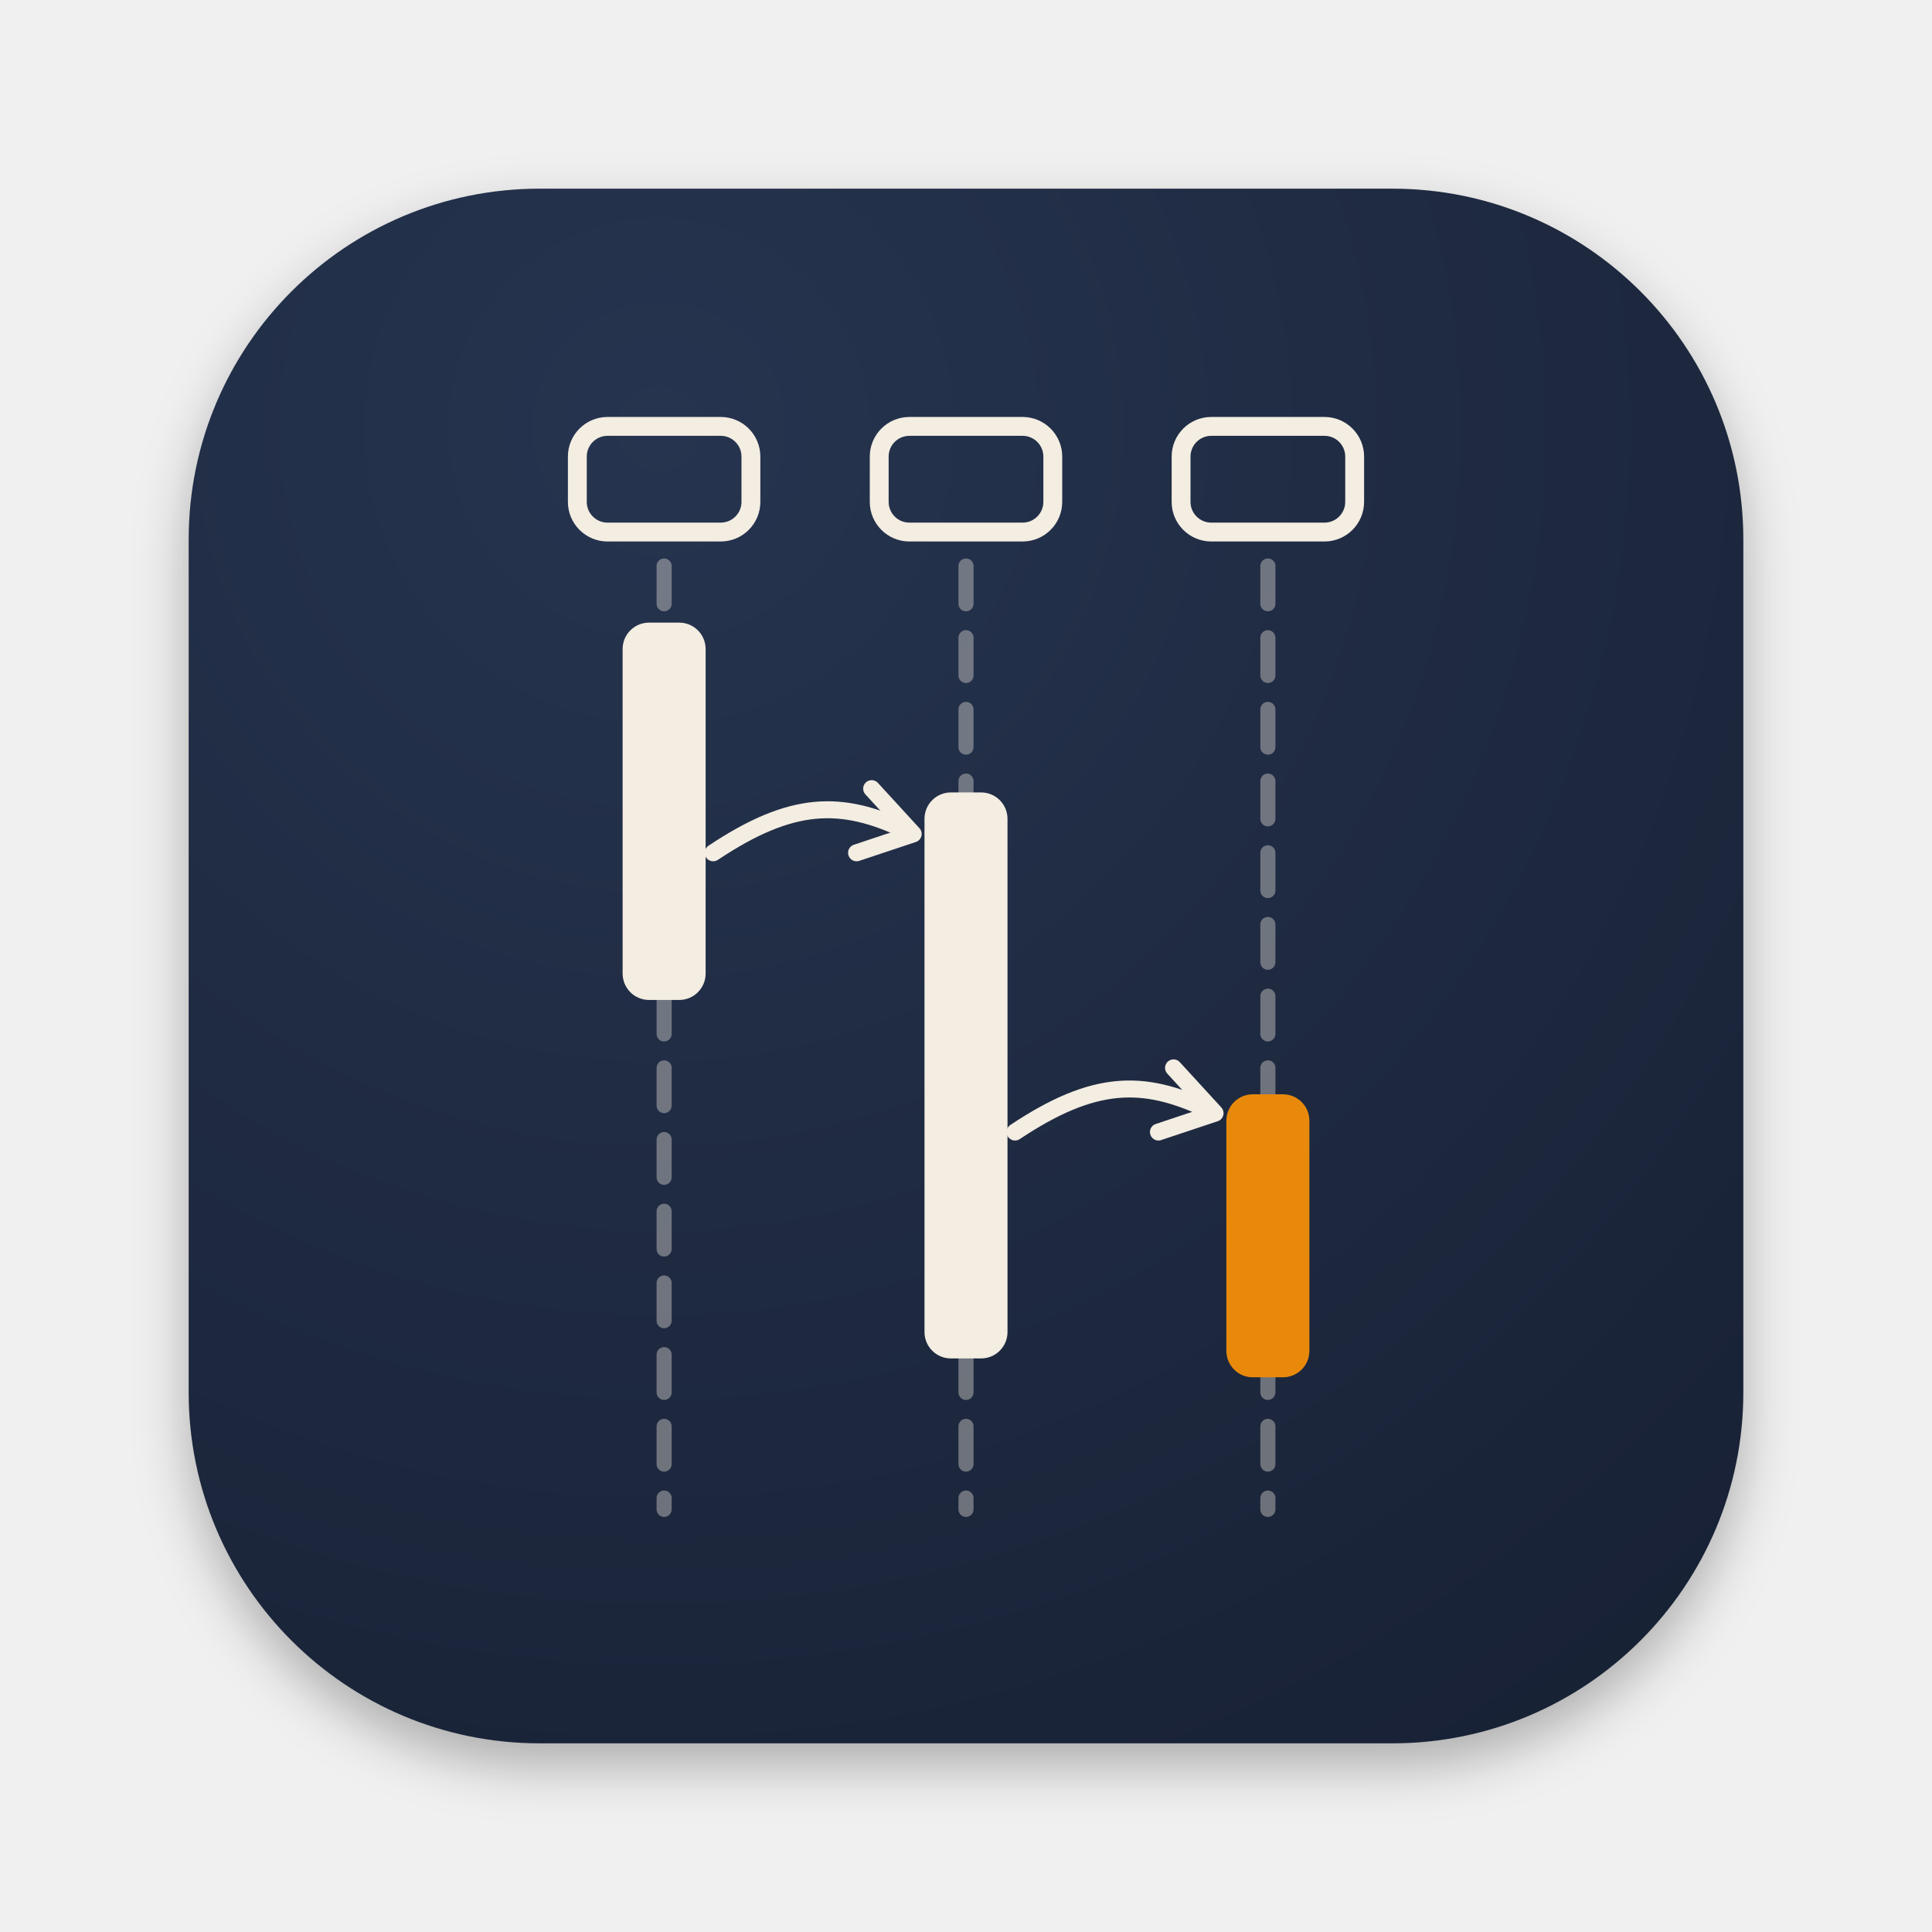
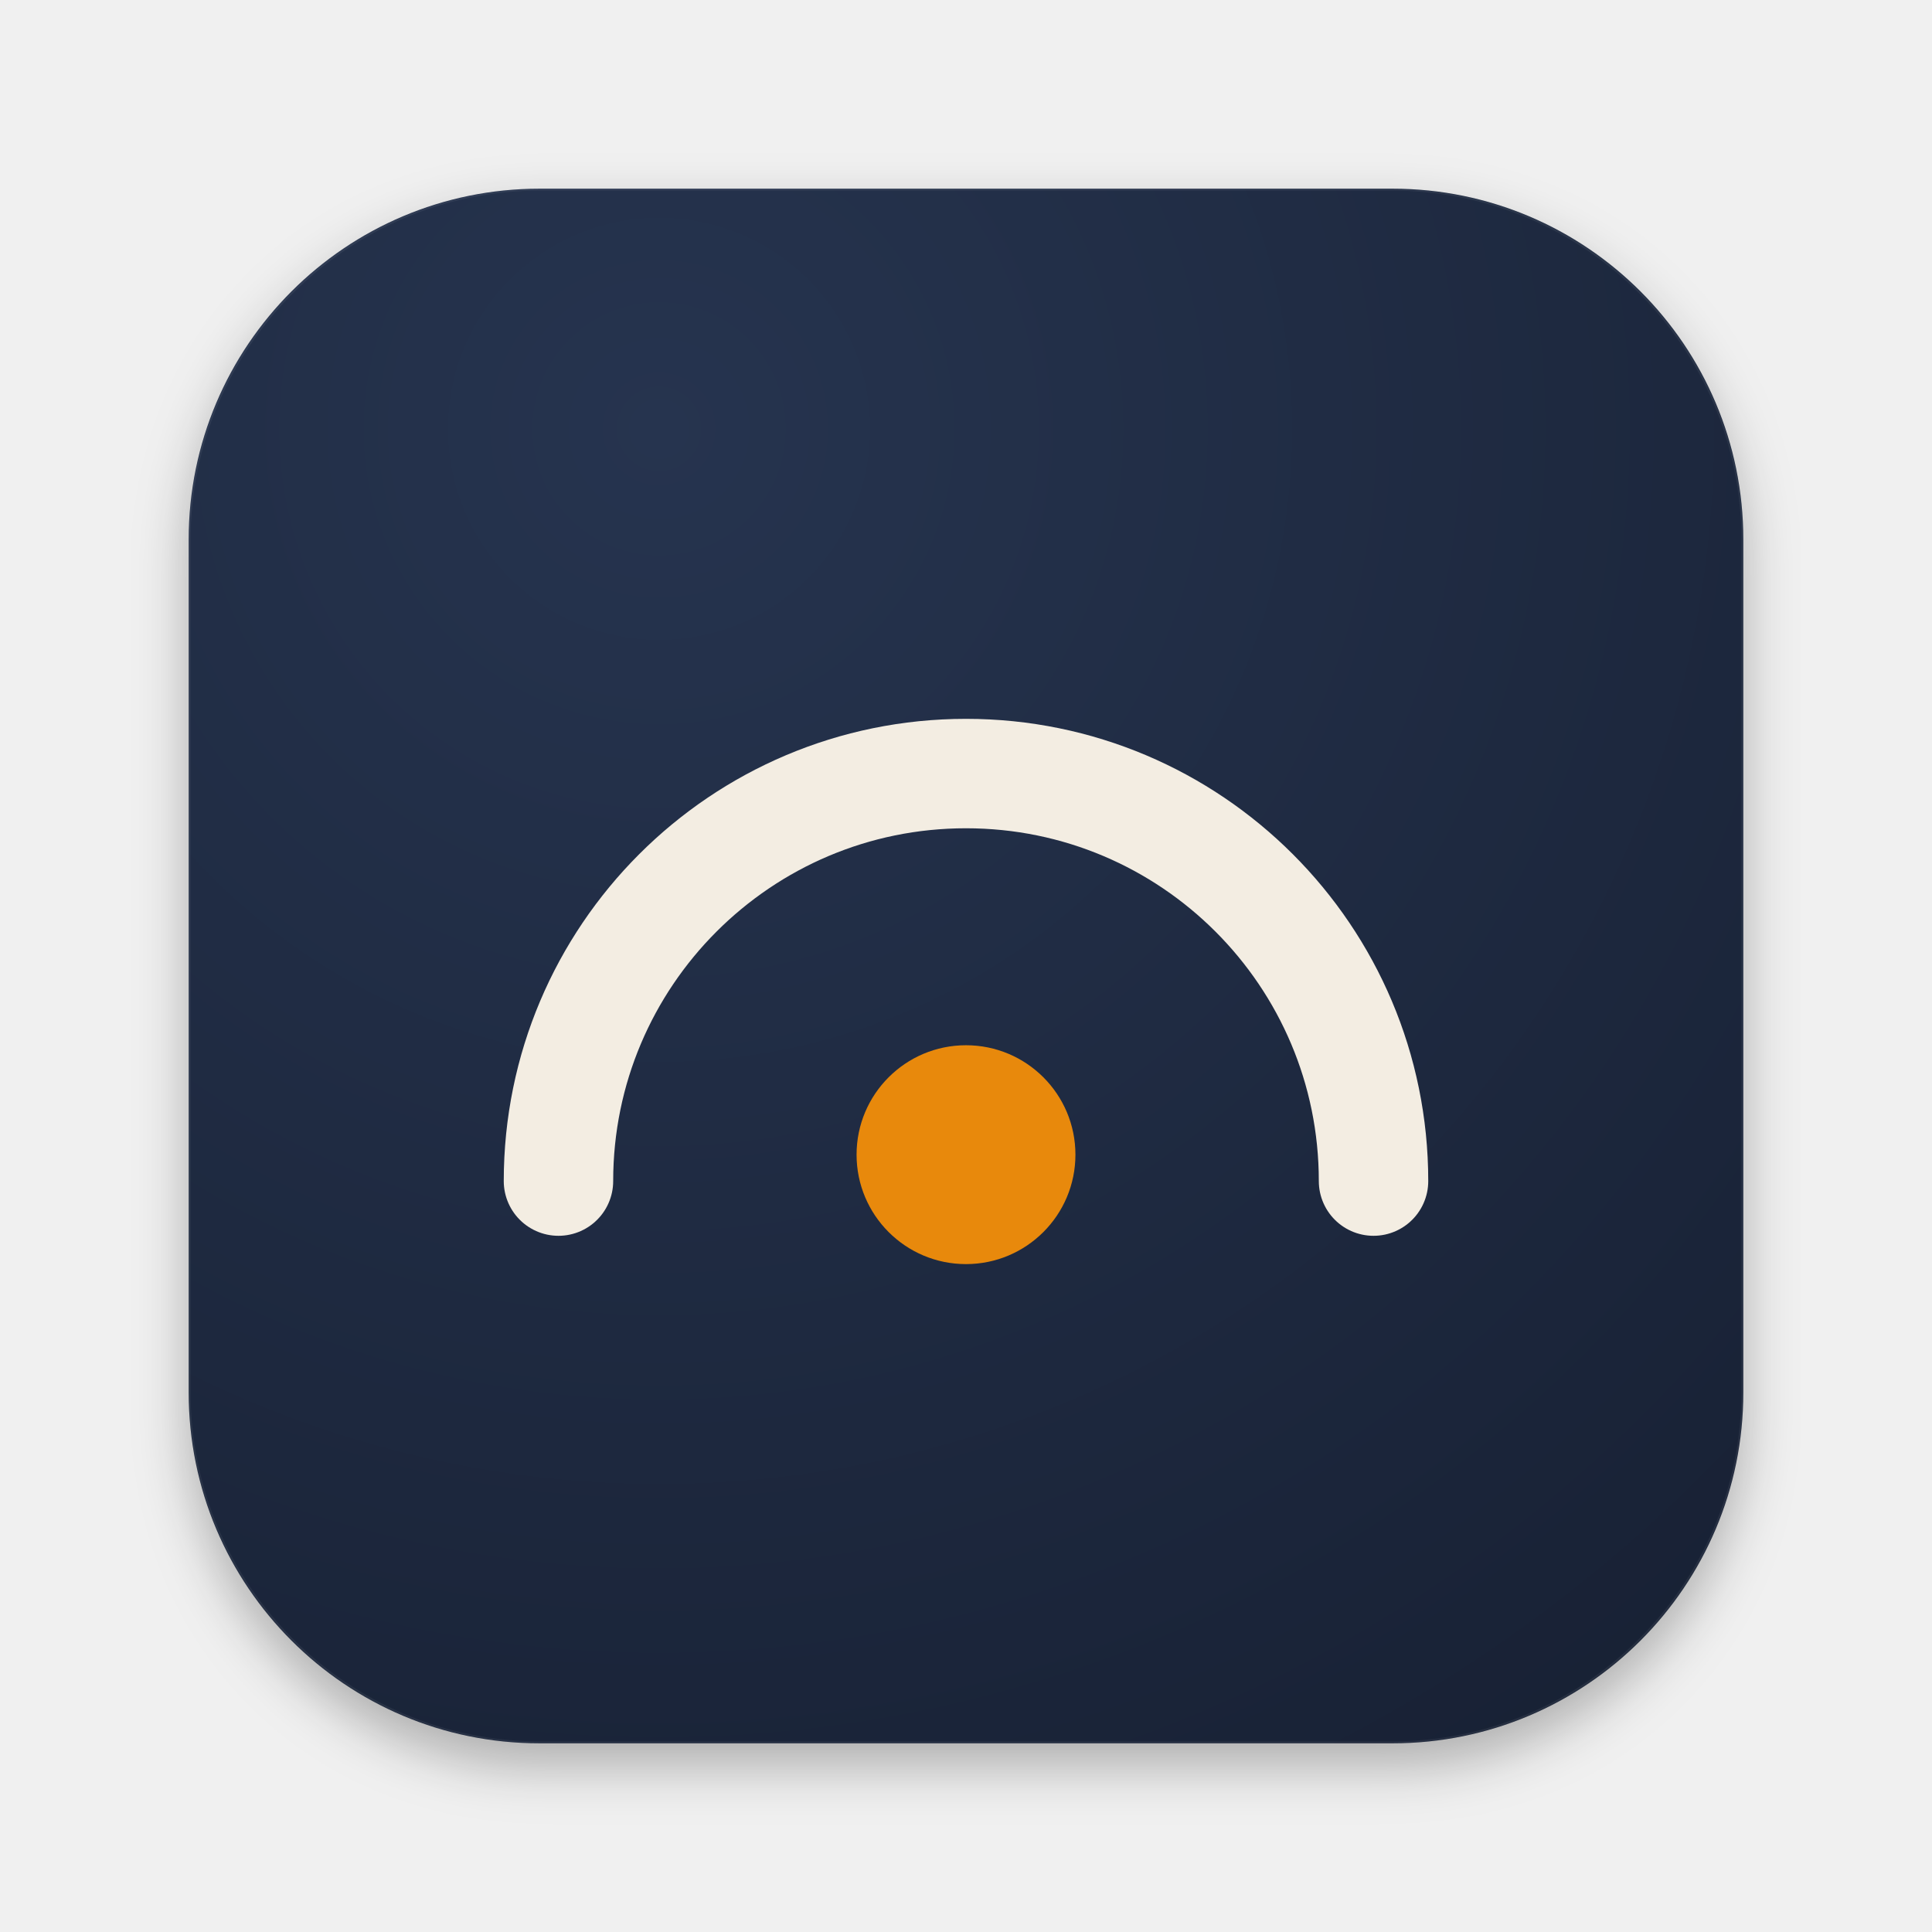
<svg xmlns="http://www.w3.org/2000/svg" width="1024" height="1024" viewBox="0 0 1024 1024">
  <defs>
    <filter id="sh" x="-20%" y="-20%" width="140%" height="140%">
      <feGaussianBlur stdDeviation="14" />
    </filter>
-   </defs>
-   <rect x="100" y="112" width="824" height="824" rx="186" fill="#000" opacity=".28" filter="url(#sh)" />
-   <defs>
-     <radialGradient id="ig" cx=".3" cy=".15" r="1.1">
+     <radialGradient id="g" cx=".3" cy=".15" r="1.1">
      <stop offset="0" stop-color="#26344F" />
      <stop offset="1" stop-color="#172033" />
    </radialGradient>
  </defs>
-   <rect x="100" y="100" width="824" height="824" rx="186" fill="url(#ig)" />
-   <rect x="306" y="226" width="92" height="56" rx="16" fill="none" stroke="#F3EDE2" stroke-width="10" />
-   <rect x="466" y="226" width="92" height="56" rx="16" fill="none" stroke="#F3EDE2" stroke-width="10" />
-   <rect x="626" y="226" width="92" height="56" rx="16" fill="none" stroke="#F3EDE2" stroke-width="10" />
-   <g stroke="#F3EDE2" stroke-opacity=".38" stroke-width="8" stroke-dasharray="20 18" stroke-linecap="round">
-     <line x1="352" y1="300" x2="352" y2="800" />
-     <line x1="512" y1="300" x2="512" y2="800" />
-     <line x1="672" y1="300" x2="672" y2="800" />
-   </g>
-   <rect x="330" y="330" width="44" height="200" rx="14" fill="#F3EDE2" />
-   <rect x="490" y="420" width="44" height="300" rx="14" fill="#F3EDE2" />
-   <rect x="650" y="580" width="44" height="150" rx="14" fill="#E8890C" />
-   <path d="M378 452 C420 424 446 424 480 440" fill="none" stroke="#F3EDE2" stroke-width="9" stroke-linecap="round" />
-   <path d="M462 418 L484 442 L454 452" fill="none" stroke="#F3EDE2" stroke-width="9" stroke-linecap="round" stroke-linejoin="round" />
-   <path d="M538 600 C580 572 606 572 640 588" fill="none" stroke="#F3EDE2" stroke-width="9" stroke-linecap="round" />
-   <path d="M622 566 L644 590 L614 600" fill="none" stroke="#F3EDE2" stroke-width="9" stroke-linecap="round" stroke-linejoin="round" />
+   <rect x="100" y="112" width="824" height="824" rx="186" fill="#000" opacity=".28" filter="url(#sh)" />
+   <rect x="100" y="100" width="824" height="824" rx="186" fill="url(#g)" />
+   <path d="M296 626 A216 216 0 0 1 728 626" fill="none" stroke="#F3EDE2" stroke-width="58" stroke-linecap="round" />
+   <circle cx="512" cy="612" r="58" fill="#E8890C" />
+   <rect x="100.5" y="100.5" width="823" height="823" rx="186" fill="none" stroke="#fff" stroke-opacity=".06" />
</svg>
